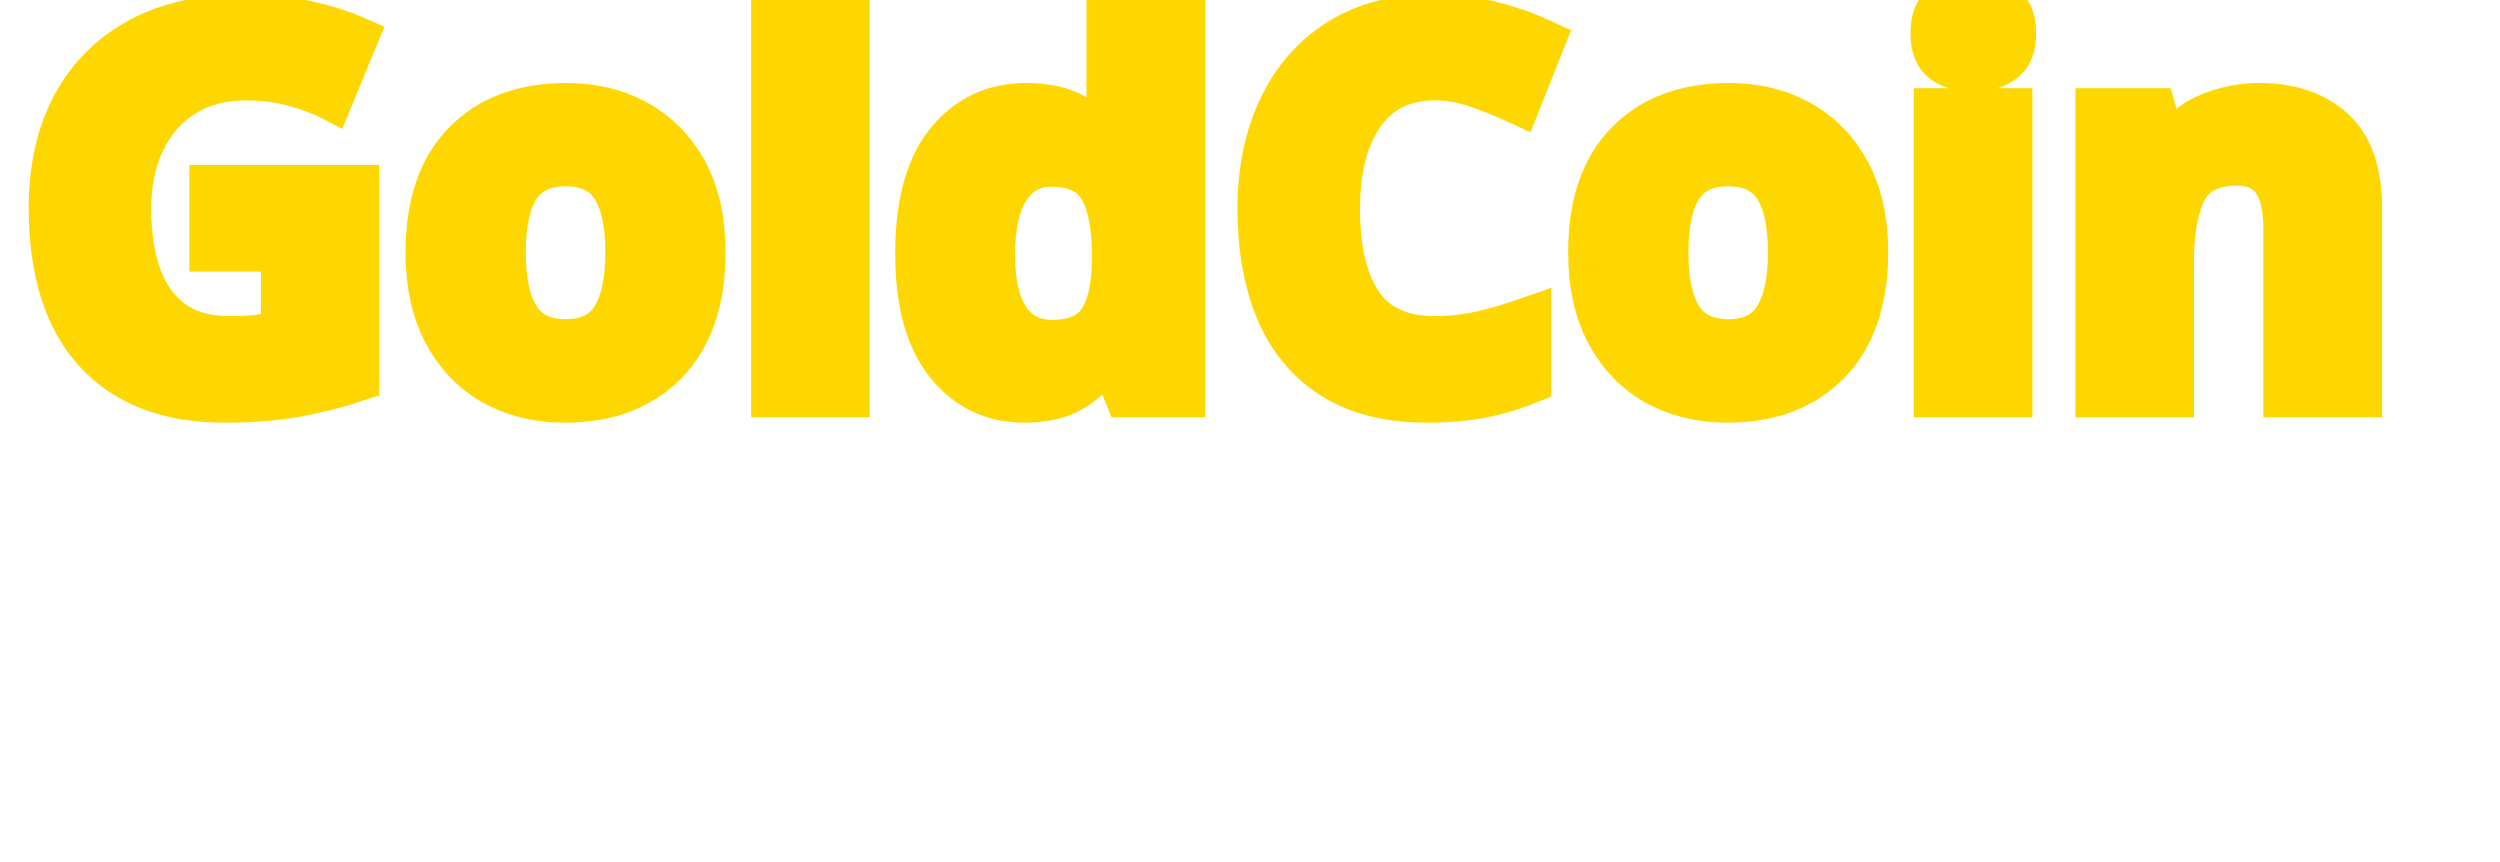
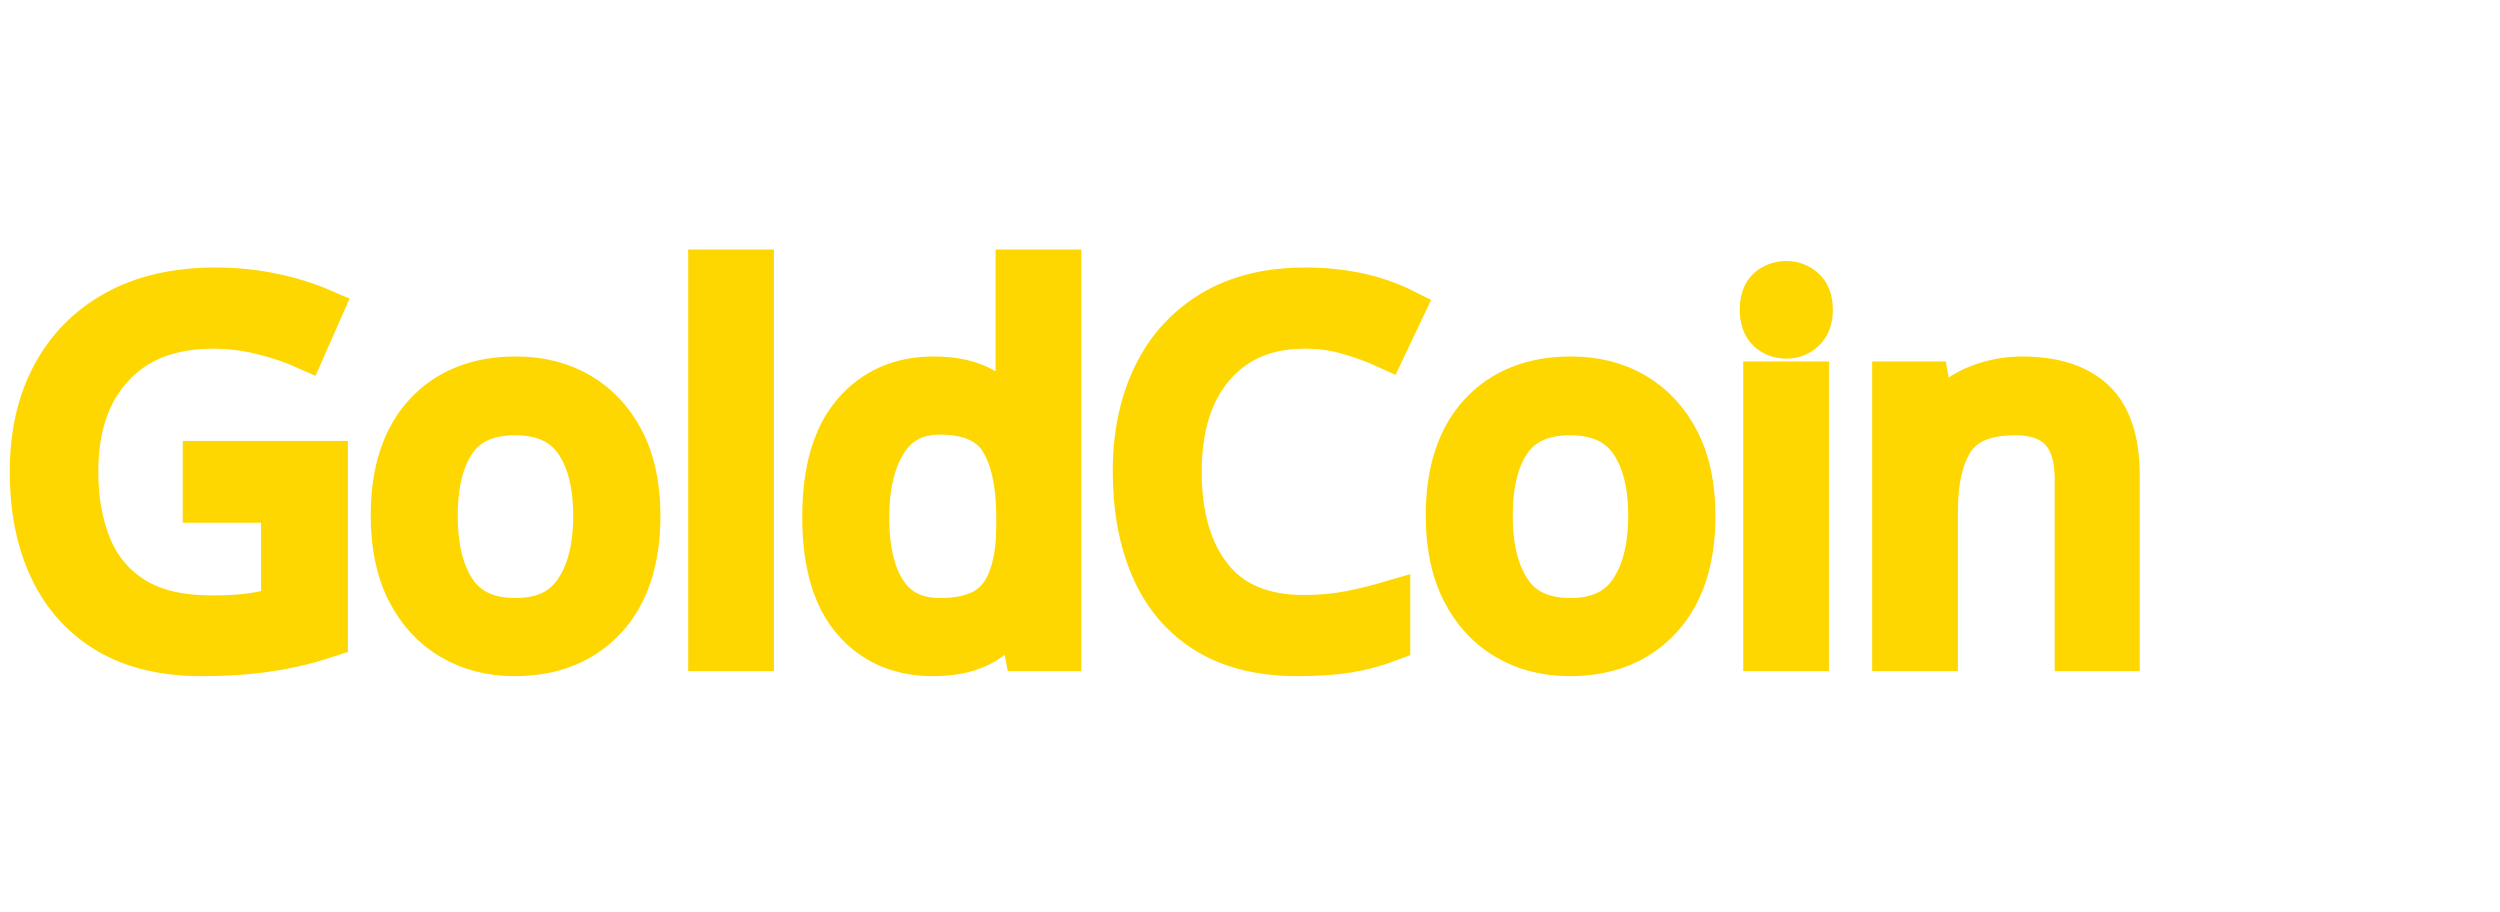
- <svg xmlns="http://www.w3.org/2000/svg" width="180px" height="62px" viewBox="0 0 180 65" version="1.1">
-   <g id="画板" stroke="none" stroke-width="1" fill="none" fill-rule="evenodd" font-family="BanglaSangamMN, Bangla Sangam MN" font-size="40" font-weight="bold">
+ <svg xmlns="http://www.w3.org/2000/svg" width="170px" height="62px" viewBox="0 0 180 62" version="1.1">
+   <g id="画板" stroke="none" stroke-width="1" fill="none" fill-rule="evenodd" font-family="BanglaSangamMN, Bangla Sangam MN" font-size="36" font-weight="regular">
    <text id="GoldCoin" stroke="#FFD700" stroke-width="3" fill="#FFD700">
-       <tspan x="-3" y="30">GoldCoin</tspan>
+       <tspan x="0" y="45">GoldCoin</tspan>
    </text>
  </g>
</svg>
